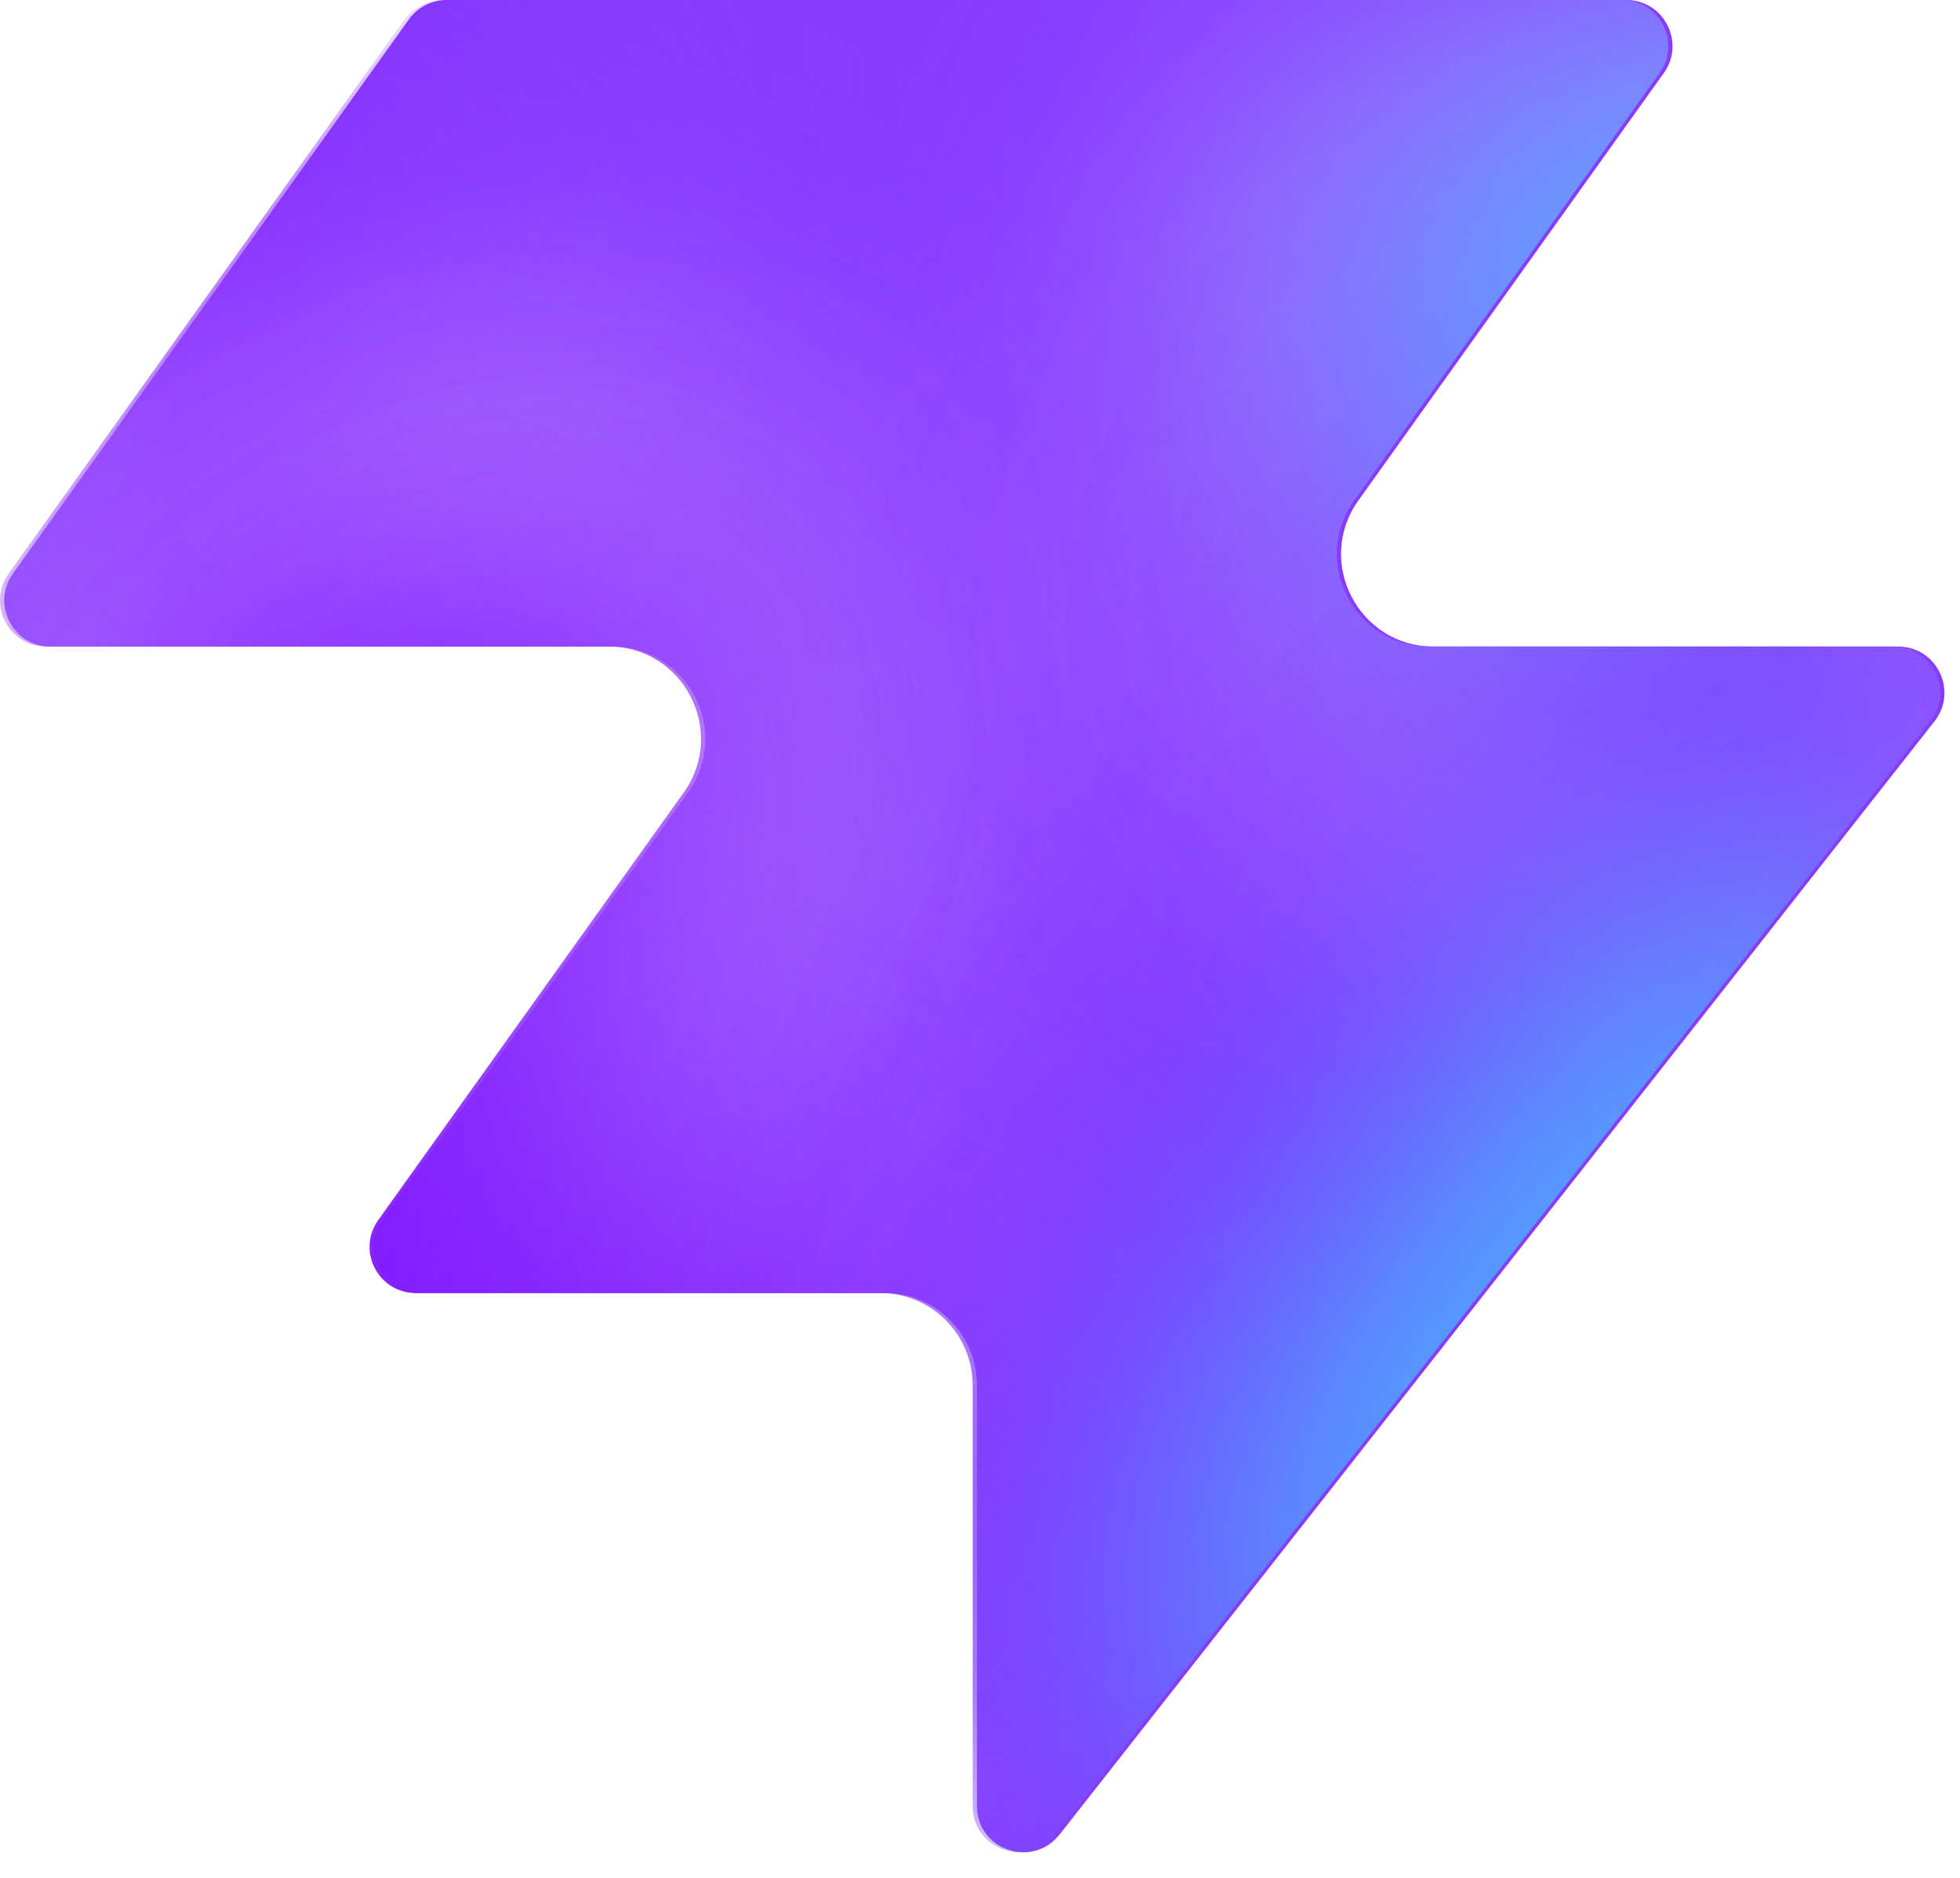
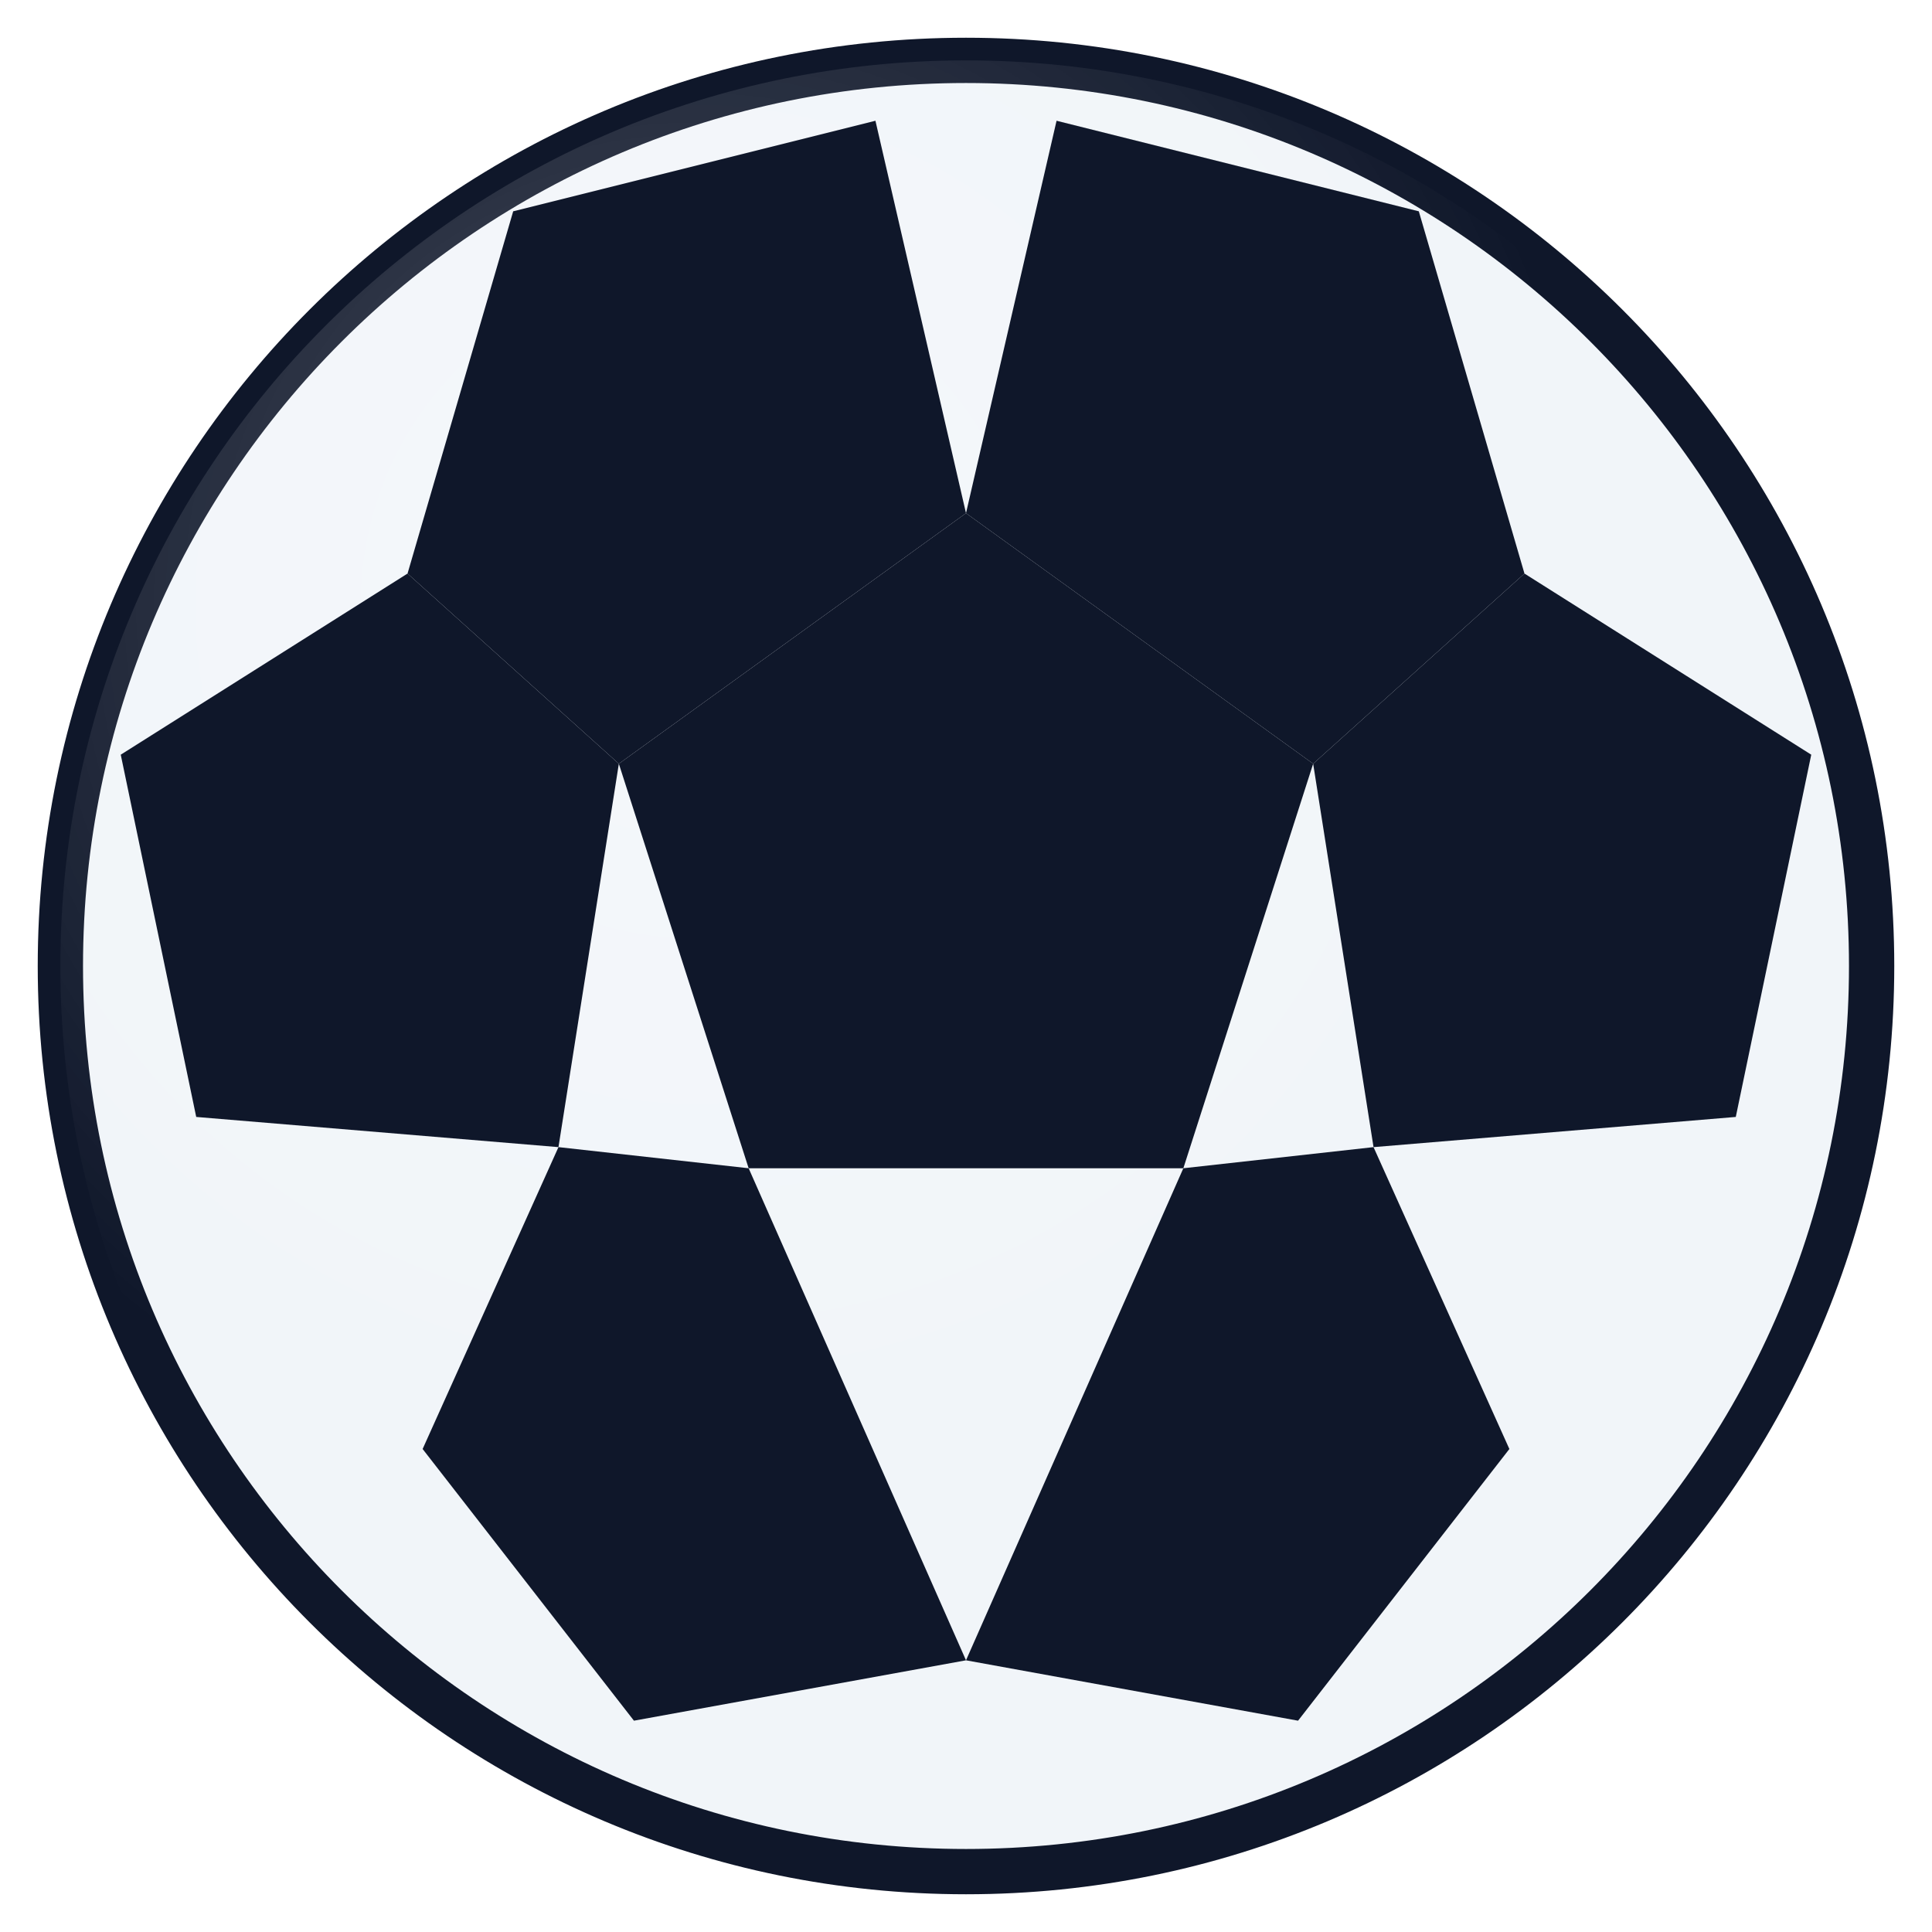
- <svg xmlns="http://www.w3.org/2000/svg" width="48" height="46" fill="none" viewBox="0 0 48 46">
-   <path fill="#863bff" d="M25.946 44.938c-.664.845-2.021.375-2.021-.698V33.937a2.26 2.26 0 0 0-2.262-2.262H10.287c-.92 0-1.456-1.04-.92-1.788l7.48-10.471c1.07-1.497 0-3.578-1.842-3.578H1.237c-.92 0-1.456-1.04-.92-1.788L10.013.474c.214-.297.556-.474.92-.474h28.894c.92 0 1.456 1.04.92 1.788l-7.48 10.471c-1.07 1.498 0 3.579 1.842 3.579h11.377c.943 0 1.473 1.088.89 1.83L25.947 44.94z" style="fill:#863bff;fill:color(display-p3 .525 .23 1);fill-opacity:1" />
-   <mask id="a" width="48" height="46" x="0" y="0" maskUnits="userSpaceOnUse" style="mask-type:alpha">
-     <path fill="#000" d="M25.842 44.938c-.664.844-2.021.375-2.021-.698V33.937a2.26 2.26 0 0 0-2.262-2.262H10.183c-.92 0-1.456-1.04-.92-1.788l7.48-10.471c1.07-1.498 0-3.579-1.842-3.579H1.133c-.92 0-1.456-1.04-.92-1.787L9.91.473c.214-.297.556-.474.92-.474h28.894c.92 0 1.456 1.04.92 1.788l-7.48 10.471c-1.07 1.498 0 3.578 1.842 3.578h11.377c.943 0 1.473 1.088.89 1.832L25.843 44.94z" style="fill:#000;fill-opacity:1" />
-   </mask>
-   <g mask="url(#a)">
-     <g filter="url(#b)">
-       <ellipse cx="5.508" cy="14.704" fill="#ede6ff" rx="5.508" ry="14.704" style="fill:#ede6ff;fill:color(display-p3 .927 .903 1);fill-opacity:1" transform="matrix(.00324 1 1 -.00324 -4.47 31.516)" />
-     </g>
-     <g filter="url(#c)">
-       <ellipse cx="10.399" cy="29.851" fill="#ede6ff" rx="10.399" ry="29.851" style="fill:#ede6ff;fill:color(display-p3 .927 .903 1);fill-opacity:1" transform="matrix(.00324 1 1 -.00324 -39.328 7.883)" />
-     </g>
-     <g filter="url(#d)">
-       <ellipse cx="5.508" cy="30.487" fill="#7e14ff" rx="5.508" ry="30.487" style="fill:#7e14ff;fill:color(display-p3 .492 .077 1);fill-opacity:1" transform="rotate(89.814 -25.913 -14.639)scale(1 -1)" />
-     </g>
-     <g filter="url(#e)">
-       <ellipse cx="5.508" cy="30.599" fill="#7e14ff" rx="5.508" ry="30.599" style="fill:#7e14ff;fill:color(display-p3 .492 .077 1);fill-opacity:1" transform="rotate(89.814 -32.644 -3.334)scale(1 -1)" />
-     </g>
-     <g filter="url(#f)">
-       <ellipse cx="5.508" cy="30.599" fill="#7e14ff" rx="5.508" ry="30.599" style="fill:#7e14ff;fill:color(display-p3 .492 .077 1);fill-opacity:1" transform="matrix(.00324 1 1 -.00324 -34.34 30.47)" />
-     </g>
-     <g filter="url(#g)">
-       <ellipse cx="14.072" cy="22.078" fill="#ede6ff" rx="14.072" ry="22.078" style="fill:#ede6ff;fill:color(display-p3 .927 .903 1);fill-opacity:1" transform="rotate(93.35 24.506 48.493)scale(-1 1)" />
-     </g>
-     <g filter="url(#h)">
-       <ellipse cx="3.47" cy="21.501" fill="#7e14ff" rx="3.47" ry="21.501" style="fill:#7e14ff;fill:color(display-p3 .492 .077 1);fill-opacity:1" transform="rotate(89.009 28.708 47.59)scale(-1 1)" />
-     </g>
-     <g filter="url(#i)">
-       <ellipse cx="3.47" cy="21.501" fill="#7e14ff" rx="3.47" ry="21.501" style="fill:#7e14ff;fill:color(display-p3 .492 .077 1);fill-opacity:1" transform="rotate(89.009 28.708 47.59)scale(-1 1)" />
-     </g>
-     <g filter="url(#j)">
-       <ellipse cx=".387" cy="8.972" fill="#7e14ff" rx="4.407" ry="29.108" style="fill:#7e14ff;fill:color(display-p3 .492 .077 1);fill-opacity:1" transform="rotate(39.51 .387 8.972)" />
-     </g>
-     <g filter="url(#k)">
-       <ellipse cx="47.523" cy="-6.092" fill="#7e14ff" rx="4.407" ry="29.108" style="fill:#7e14ff;fill:color(display-p3 .492 .077 1);fill-opacity:1" transform="rotate(37.892 47.523 -6.092)" />
-     </g>
-     <g filter="url(#l)">
-       <ellipse cx="41.412" cy="6.333" fill="#47bfff" rx="5.971" ry="9.665" style="fill:#47bfff;fill:color(display-p3 .28 .748 1);fill-opacity:1" transform="rotate(37.892 41.412 6.333)" />
-     </g>
-     <g filter="url(#m)">
-       <ellipse cx="-1.879" cy="38.332" fill="#7e14ff" rx="4.407" ry="29.108" style="fill:#7e14ff;fill:color(display-p3 .492 .077 1);fill-opacity:1" transform="rotate(37.892 -1.88 38.332)" />
-     </g>
-     <g filter="url(#n)">
-       <ellipse cx="-1.879" cy="38.332" fill="#7e14ff" rx="4.407" ry="29.108" style="fill:#7e14ff;fill:color(display-p3 .492 .077 1);fill-opacity:1" transform="rotate(37.892 -1.88 38.332)" />
-     </g>
-     <g filter="url(#o)">
-       <ellipse cx="35.651" cy="29.907" fill="#7e14ff" rx="4.407" ry="29.108" style="fill:#7e14ff;fill:color(display-p3 .492 .077 1);fill-opacity:1" transform="rotate(37.892 35.651 29.907)" />
-     </g>
-     <g filter="url(#p)">
-       <ellipse cx="38.418" cy="32.4" fill="#47bfff" rx="5.971" ry="15.297" style="fill:#47bfff;fill:color(display-p3 .28 .748 1);fill-opacity:1" transform="rotate(37.892 38.418 32.4)" />
-     </g>
-   </g>
+ <svg xmlns="http://www.w3.org/2000/svg" viewBox="0 0 64 64">
+   <circle cx="32" cy="32" r="30" fill="#f1f5f9" stroke="#0f172a" stroke-width="1.5" />
+   <circle cx="32" cy="32" r="30" fill="url(#shine)" opacity="0.4" />
+   <polygon points="32,17 43.5,25.3 39.2,38.7 24.8,38.7 20.5,25.3" fill="#0f172a" />
+   <polygon points="32,17 43.5,25.3 50.5,19 47,7 35,4" fill="#0f172a" />
+   <polygon points="43.5,25.3 50.5,19 60,25 57.5,37 45.5,38" fill="#0f172a" />
+   <polygon points="39.2,38.7 45.5,38 50,48 43,57 32,55" fill="#0f172a" />
+   <polygon points="24.8,38.7 32,55 21,57 14,48 18.5,38" fill="#0f172a" />
+   <polygon points="20.5,25.3 18.5,38 6.5,37 4,25 13.5,19" fill="#0f172a" />
+   <polygon points="32,17 20.5,25.3 13.5,19 17,7 29,4" fill="#0f172a" />
  <defs>
-     <filter id="b" width="60.045" height="41.654" x="-19.77" y="16.149" color-interpolation-filters="sRGB" filterUnits="userSpaceOnUse">
-       <feFlood flood-opacity="0" result="BackgroundImageFix" />
-       <feBlend in="SourceGraphic" in2="BackgroundImageFix" result="shape" />
-       <feGaussianBlur result="effect1_foregroundBlur_2002_17158" stdDeviation="7.659" />
-     </filter>
-     <filter id="c" width="90.34" height="51.437" x="-54.613" y="-7.533" color-interpolation-filters="sRGB" filterUnits="userSpaceOnUse">
-       <feFlood flood-opacity="0" result="BackgroundImageFix" />
-       <feBlend in="SourceGraphic" in2="BackgroundImageFix" result="shape" />
-       <feGaussianBlur result="effect1_foregroundBlur_2002_17158" stdDeviation="7.659" />
-     </filter>
-     <filter id="d" width="79.355" height="29.4" x="-49.64" y="2.03" color-interpolation-filters="sRGB" filterUnits="userSpaceOnUse">
-       <feFlood flood-opacity="0" result="BackgroundImageFix" />
-       <feBlend in="SourceGraphic" in2="BackgroundImageFix" result="shape" />
-       <feGaussianBlur result="effect1_foregroundBlur_2002_17158" stdDeviation="4.596" />
-     </filter>
-     <filter id="e" width="79.579" height="29.4" x="-45.045" y="20.029" color-interpolation-filters="sRGB" filterUnits="userSpaceOnUse">
-       <feFlood flood-opacity="0" result="BackgroundImageFix" />
-       <feBlend in="SourceGraphic" in2="BackgroundImageFix" result="shape" />
-       <feGaussianBlur result="effect1_foregroundBlur_2002_17158" stdDeviation="4.596" />
-     </filter>
-     <filter id="f" width="79.579" height="29.4" x="-43.513" y="21.178" color-interpolation-filters="sRGB" filterUnits="userSpaceOnUse">
-       <feFlood flood-opacity="0" result="BackgroundImageFix" />
-       <feBlend in="SourceGraphic" in2="BackgroundImageFix" result="shape" />
-       <feGaussianBlur result="effect1_foregroundBlur_2002_17158" stdDeviation="4.596" />
-     </filter>
-     <filter id="g" width="74.749" height="58.852" x="15.756" y="-17.901" color-interpolation-filters="sRGB" filterUnits="userSpaceOnUse">
-       <feFlood flood-opacity="0" result="BackgroundImageFix" />
-       <feBlend in="SourceGraphic" in2="BackgroundImageFix" result="shape" />
-       <feGaussianBlur result="effect1_foregroundBlur_2002_17158" stdDeviation="7.659" />
-     </filter>
-     <filter id="h" width="61.377" height="25.362" x="23.548" y="2.284" color-interpolation-filters="sRGB" filterUnits="userSpaceOnUse">
-       <feFlood flood-opacity="0" result="BackgroundImageFix" />
-       <feBlend in="SourceGraphic" in2="BackgroundImageFix" result="shape" />
-       <feGaussianBlur result="effect1_foregroundBlur_2002_17158" stdDeviation="4.596" />
-     </filter>
-     <filter id="i" width="61.377" height="25.362" x="23.548" y="2.284" color-interpolation-filters="sRGB" filterUnits="userSpaceOnUse">
-       <feFlood flood-opacity="0" result="BackgroundImageFix" />
-       <feBlend in="SourceGraphic" in2="BackgroundImageFix" result="shape" />
-       <feGaussianBlur result="effect1_foregroundBlur_2002_17158" stdDeviation="4.596" />
-     </filter>
-     <filter id="j" width="56.045" height="63.649" x="-27.636" y="-22.853" color-interpolation-filters="sRGB" filterUnits="userSpaceOnUse">
-       <feFlood flood-opacity="0" result="BackgroundImageFix" />
-       <feBlend in="SourceGraphic" in2="BackgroundImageFix" result="shape" />
-       <feGaussianBlur result="effect1_foregroundBlur_2002_17158" stdDeviation="4.596" />
-     </filter>
-     <filter id="k" width="54.814" height="64.646" x="20.116" y="-38.415" color-interpolation-filters="sRGB" filterUnits="userSpaceOnUse">
-       <feFlood flood-opacity="0" result="BackgroundImageFix" />
-       <feBlend in="SourceGraphic" in2="BackgroundImageFix" result="shape" />
-       <feGaussianBlur result="effect1_foregroundBlur_2002_17158" stdDeviation="4.596" />
-     </filter>
-     <filter id="l" width="33.541" height="35.313" x="24.641" y="-11.323" color-interpolation-filters="sRGB" filterUnits="userSpaceOnUse">
-       <feFlood flood-opacity="0" result="BackgroundImageFix" />
-       <feBlend in="SourceGraphic" in2="BackgroundImageFix" result="shape" />
-       <feGaussianBlur result="effect1_foregroundBlur_2002_17158" stdDeviation="4.596" />
-     </filter>
-     <filter id="m" width="54.814" height="64.646" x="-29.286" y="6.009" color-interpolation-filters="sRGB" filterUnits="userSpaceOnUse">
-       <feFlood flood-opacity="0" result="BackgroundImageFix" />
-       <feBlend in="SourceGraphic" in2="BackgroundImageFix" result="shape" />
-       <feGaussianBlur result="effect1_foregroundBlur_2002_17158" stdDeviation="4.596" />
-     </filter>
-     <filter id="n" width="54.814" height="64.646" x="-29.286" y="6.009" color-interpolation-filters="sRGB" filterUnits="userSpaceOnUse">
-       <feFlood flood-opacity="0" result="BackgroundImageFix" />
-       <feBlend in="SourceGraphic" in2="BackgroundImageFix" result="shape" />
-       <feGaussianBlur result="effect1_foregroundBlur_2002_17158" stdDeviation="4.596" />
-     </filter>
-     <filter id="o" width="54.814" height="64.646" x="8.244" y="-2.416" color-interpolation-filters="sRGB" filterUnits="userSpaceOnUse">
-       <feFlood flood-opacity="0" result="BackgroundImageFix" />
-       <feBlend in="SourceGraphic" in2="BackgroundImageFix" result="shape" />
-       <feGaussianBlur result="effect1_foregroundBlur_2002_17158" stdDeviation="4.596" />
-     </filter>
-     <filter id="p" width="39.409" height="43.623" x="18.713" y="10.588" color-interpolation-filters="sRGB" filterUnits="userSpaceOnUse">
-       <feFlood flood-opacity="0" result="BackgroundImageFix" />
-       <feBlend in="SourceGraphic" in2="BackgroundImageFix" result="shape" />
-       <feGaussianBlur result="effect1_foregroundBlur_2002_17158" stdDeviation="4.596" />
-     </filter>
+     <radialGradient id="shine" cx="35%" cy="30%" r="50%">
+       <stop offset="0%" stop-color="#ffffff" stop-opacity="0.6" />
+       <stop offset="100%" stop-color="#ffffff" stop-opacity="0" />
+     </radialGradient>
  </defs>
</svg>
